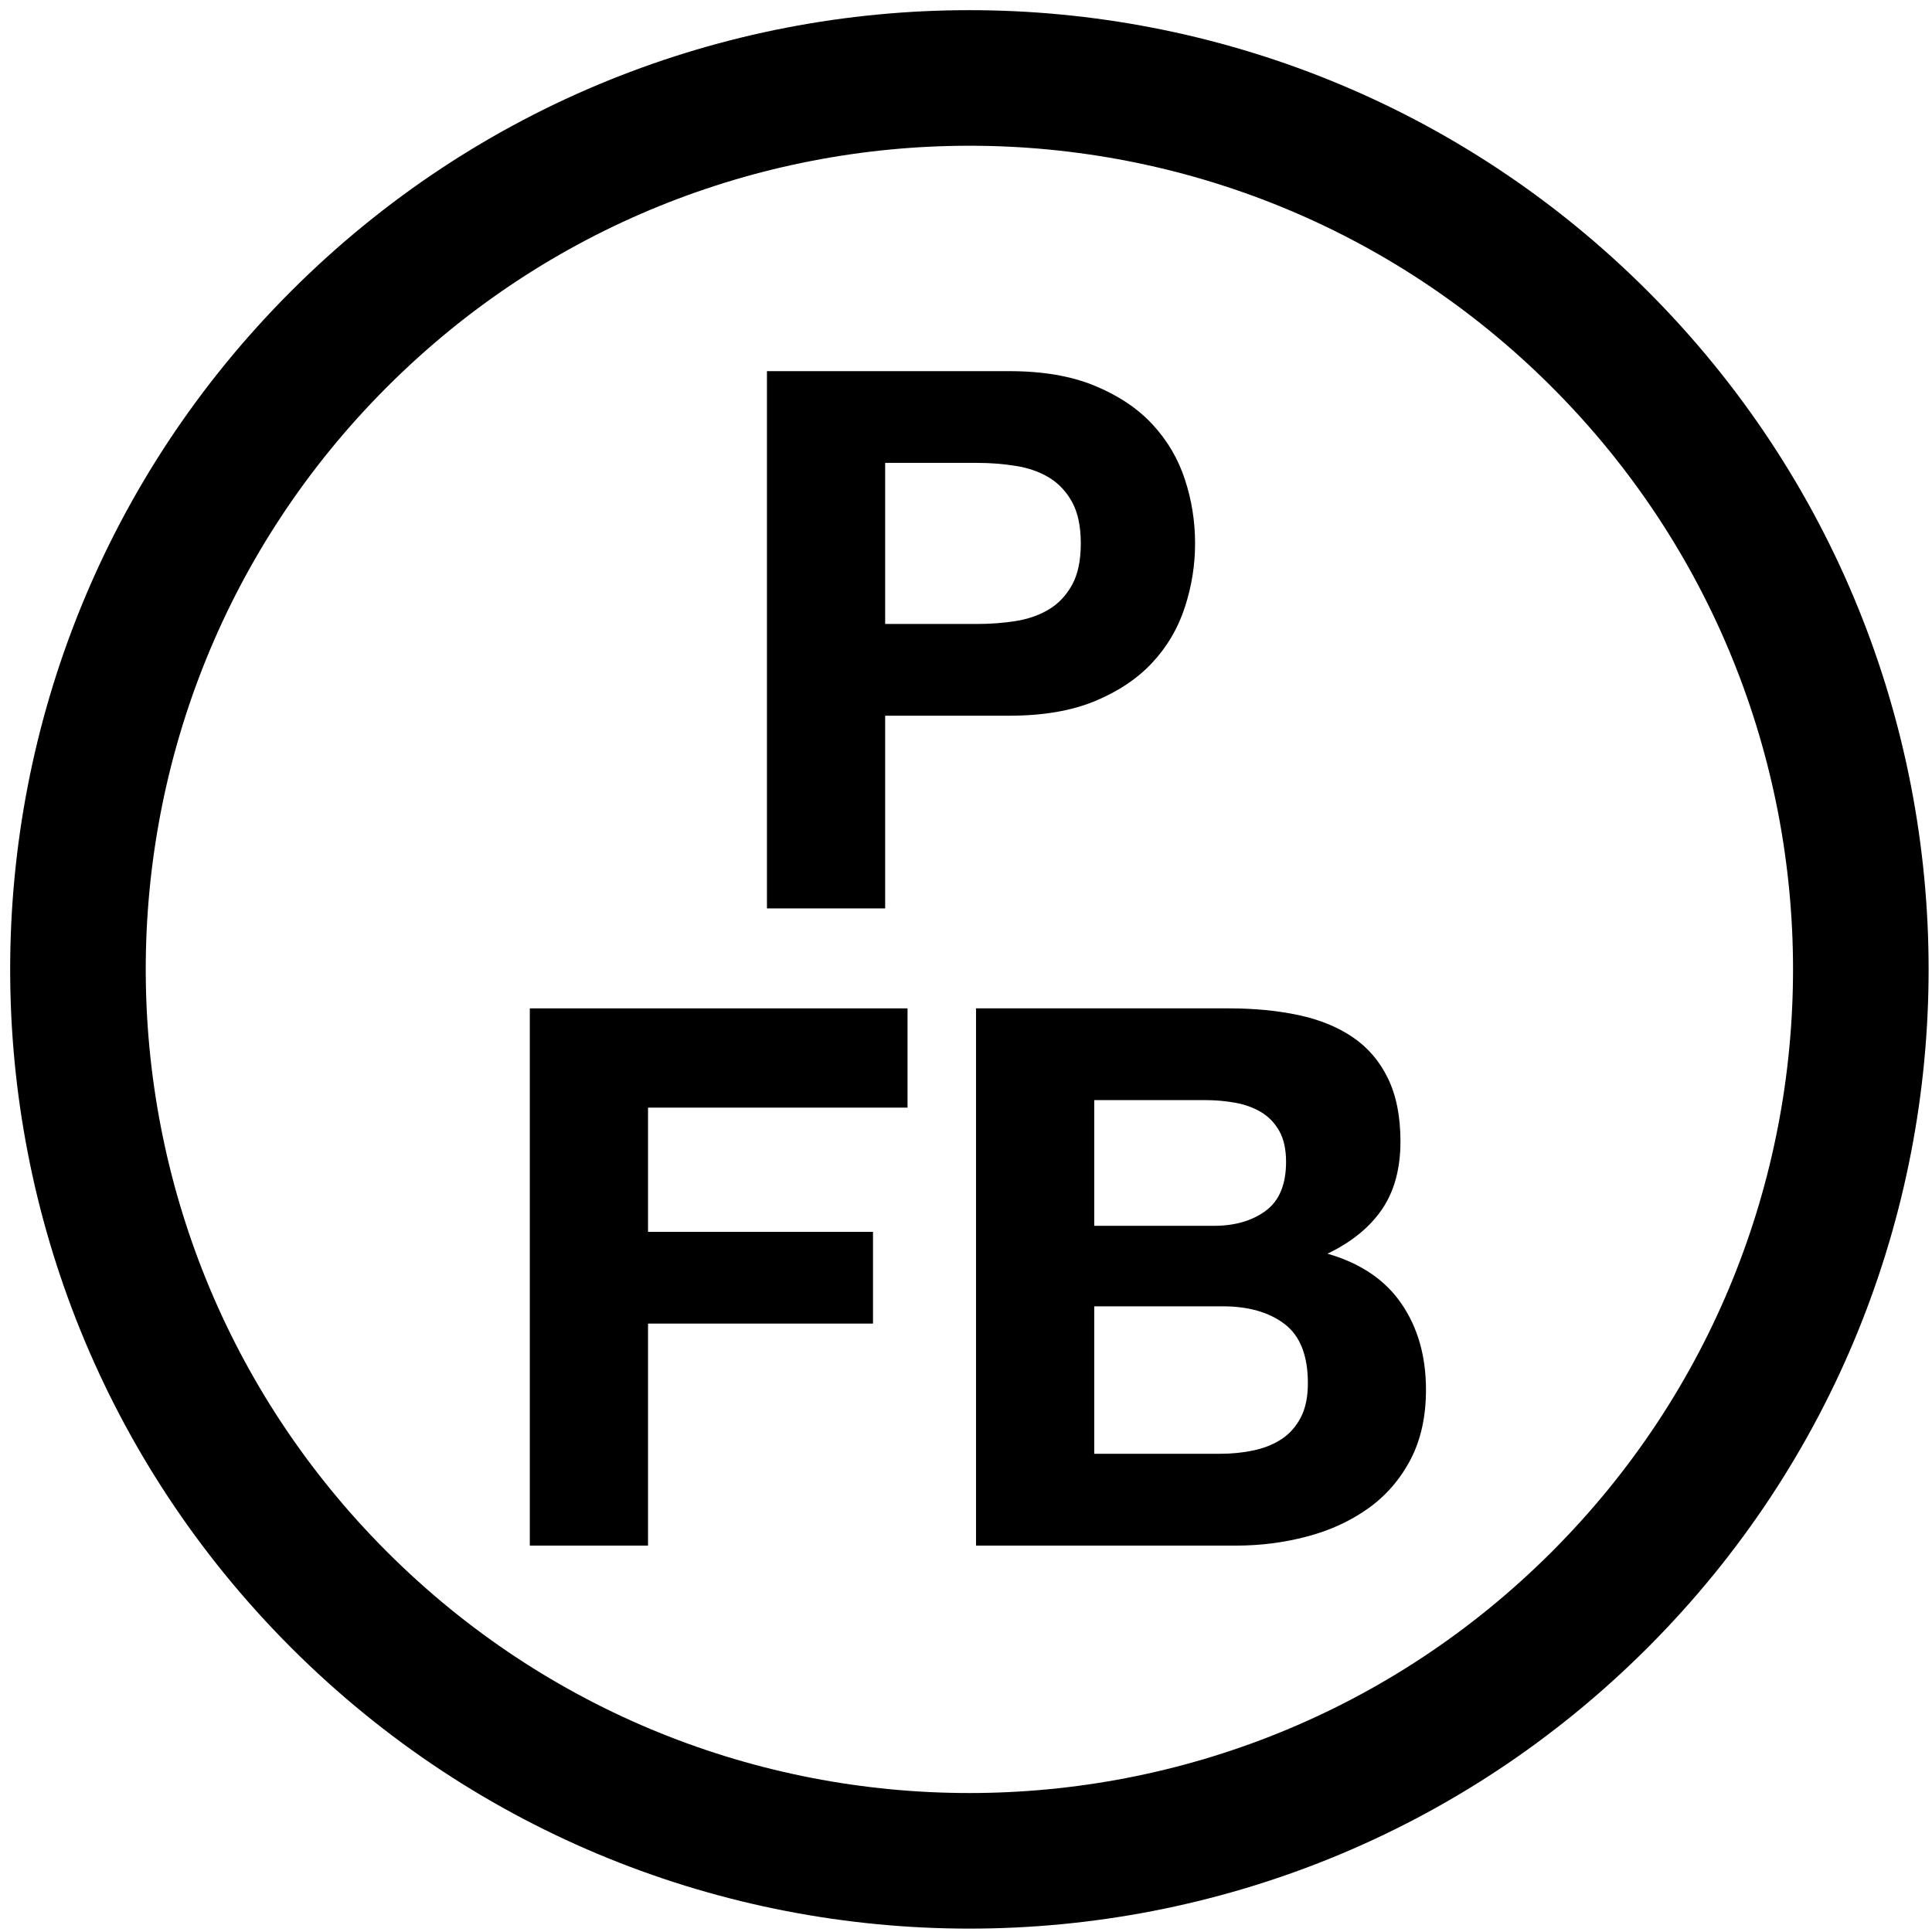
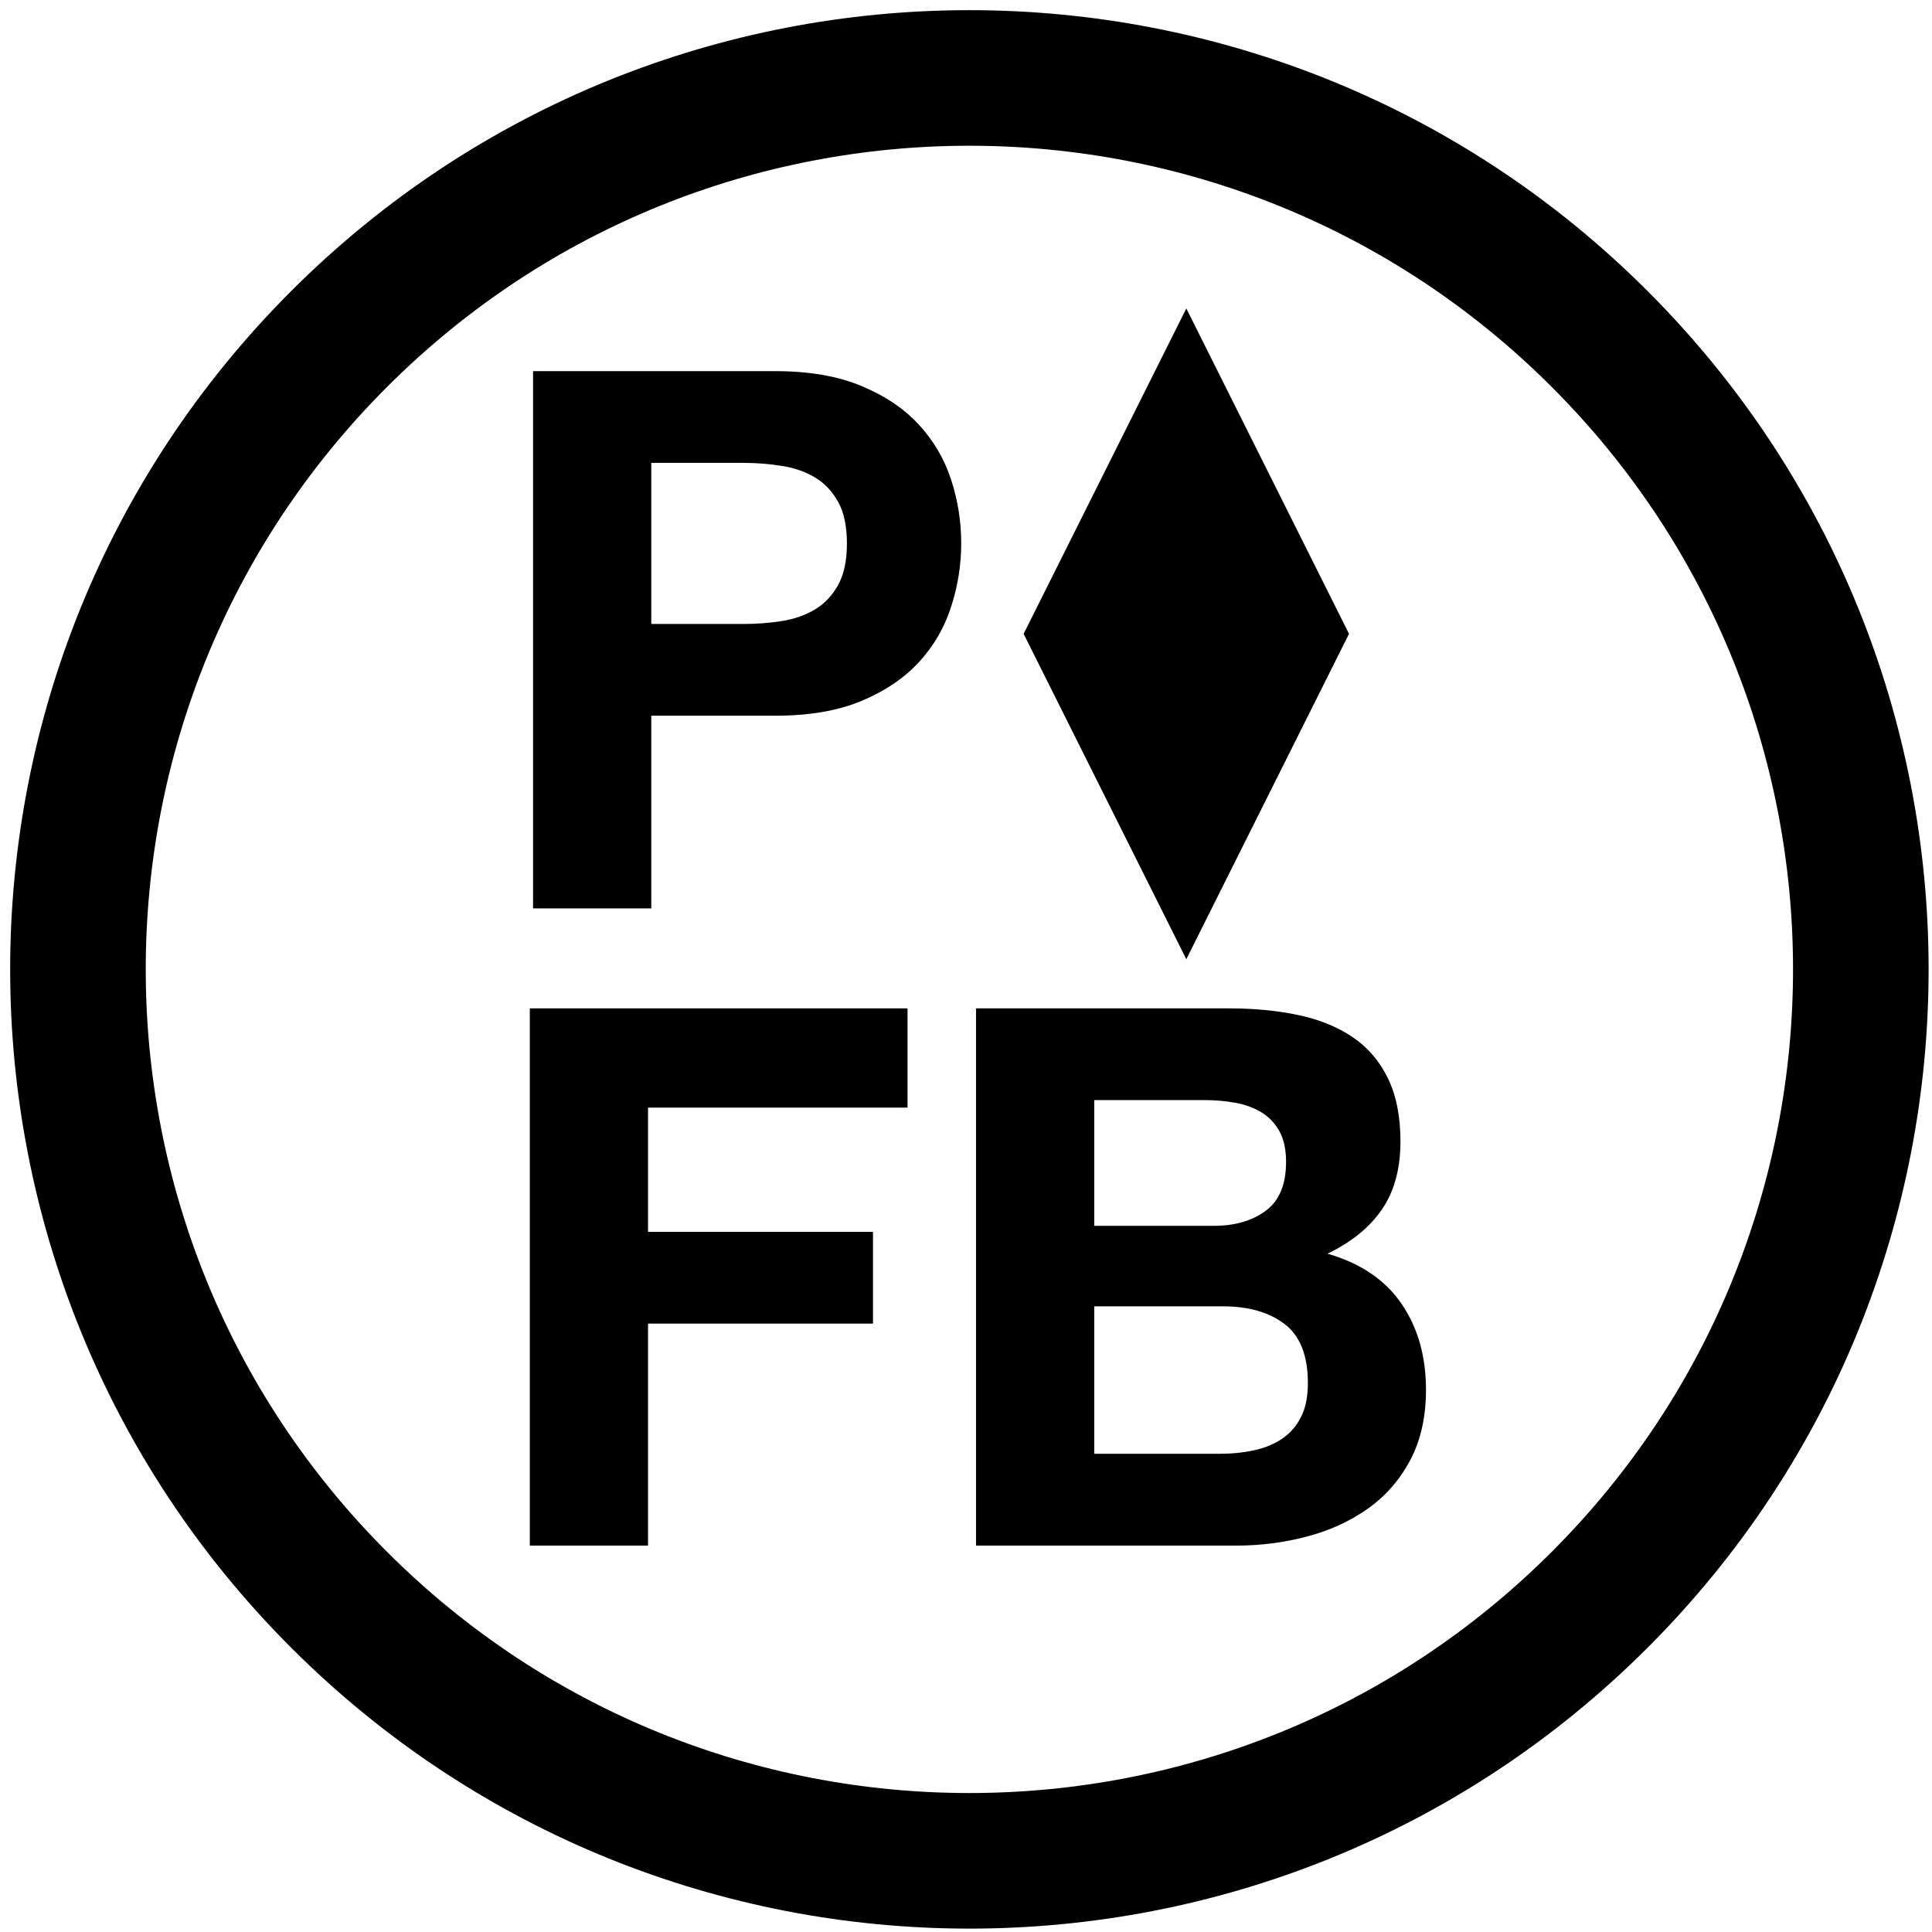
<svg xmlns="http://www.w3.org/2000/svg" xmlns:xlink="http://www.w3.org/1999/xlink" width="285pt" height="285pt" viewBox="0 0 285 285" version="1.1">
  <defs>
    <g>
      <symbol overflow="visible" id="glyph0-0">
        <path style="stroke:none;" d="M 43.406 -67.375 L 12.328 -67.375 L 12.328 -10.547 L 43.406 -10.547 Z M 53.5 -77.484 L 53.5 -0.328 L 1.891 -0.328 L 1.891 -77.484 Z " />
      </symbol>
      <symbol overflow="visible" id="glyph0-1">
        <path style="stroke:none;" d="M 25.094 -41.953 L 25.094 -65.719 L 38.625 -65.719 C 40.625 -65.719 42.547 -65.566 44.391 -65.266 C 46.242 -64.973 47.875 -64.398 49.281 -63.547 C 50.688 -62.691 51.816 -61.488 52.672 -59.938 C 53.523 -58.383 53.953 -56.348 53.953 -53.828 C 53.953 -51.316 53.523 -49.285 52.672 -47.734 C 51.816 -46.18 50.688 -44.977 49.281 -44.125 C 47.875 -43.27 46.242 -42.691 44.391 -42.391 C 42.547 -42.098 40.625 -41.953 38.625 -41.953 Z M 7.656 -79.25 L 7.656 0 L 25.094 0 L 25.094 -28.422 L 43.406 -28.422 C 48.363 -28.422 52.578 -29.141 56.047 -30.578 C 59.523 -32.023 62.359 -33.93 64.547 -36.297 C 66.734 -38.66 68.32 -41.379 69.312 -44.453 C 70.312 -47.523 70.812 -50.648 70.812 -53.828 C 70.812 -57.086 70.312 -60.234 69.312 -63.266 C 68.32 -66.305 66.734 -69.008 64.547 -71.375 C 62.359 -73.738 59.523 -75.641 56.047 -77.078 C 52.578 -78.523 48.363 -79.25 43.406 -79.25 Z " />
      </symbol>
      <symbol overflow="visible" id="glyph0-2">
        <path style="stroke:none;" d="M 7.656 -79.25 L 7.656 0 L 25.094 0 L 25.094 -32.75 L 58.281 -32.75 L 58.281 -46.281 L 25.094 -46.281 L 25.094 -64.609 L 63.375 -64.609 L 63.375 -79.25 Z " />
      </symbol>
      <symbol overflow="visible" id="glyph0-3">
        <path style="stroke:none;" d="M 25.094 -47.172 L 25.094 -65.719 L 41.406 -65.719 C 42.957 -65.719 44.453 -65.586 45.891 -65.328 C 47.336 -65.066 48.613 -64.602 49.719 -63.938 C 50.832 -63.27 51.723 -62.344 52.391 -61.156 C 53.055 -59.977 53.391 -58.461 53.391 -56.609 C 53.391 -53.273 52.391 -50.867 50.391 -49.391 C 48.391 -47.91 45.836 -47.172 42.734 -47.172 Z M 7.656 -79.25 L 7.656 0 L 46.062 0 C 49.613 0 53.07 -0.441 56.438 -1.328 C 59.812 -2.211 62.812 -3.582 65.438 -5.438 C 68.062 -7.289 70.148 -9.676 71.703 -12.594 C 73.254 -15.52 74.031 -18.984 74.031 -22.984 C 74.031 -27.93 72.828 -32.16 70.422 -35.672 C 68.023 -39.191 64.383 -41.656 59.5 -43.062 C 63.051 -44.77 65.734 -46.953 67.547 -49.609 C 69.359 -52.273 70.266 -55.609 70.266 -59.609 C 70.266 -63.305 69.648 -66.41 68.422 -68.922 C 67.203 -71.441 65.484 -73.457 63.266 -74.969 C 61.047 -76.488 58.379 -77.582 55.266 -78.25 C 52.16 -78.914 48.723 -79.25 44.953 -79.25 Z M 25.094 -13.547 L 25.094 -35.297 L 44.062 -35.297 C 47.844 -35.297 50.879 -34.426 53.172 -32.688 C 55.461 -30.945 56.609 -28.039 56.609 -23.969 C 56.609 -21.906 56.254 -20.207 55.547 -18.875 C 54.848 -17.539 53.906 -16.484 52.719 -15.703 C 51.539 -14.93 50.172 -14.379 48.609 -14.047 C 47.055 -13.711 45.43 -13.547 43.734 -13.547 Z " />
      </symbol>
    </g>
  </defs>
  <g id="surface1">
    <path style="fill-rule:nonzero;fill:rgb(100%,100%,100%);fill-opacity:1;stroke-width:20;stroke-linecap:round;stroke-linejoin:round;stroke:rgb(0%,0%,0%);stroke-opacity:1;stroke-miterlimit:10;" d="M 336.484 99.516 C 387.84 150.871 387.84 234.129 336.484 285.484 C 285.129 336.84 201.871 336.84 150.516 285.484 C 99.16 234.129 99.16 150.871 150.516 99.516 C 201.871 48.16 285.129 48.16 336.484 99.516 " transform="matrix(1,0,0,1,-100.5,-49.5)" />
    <g style="fill:rgb(0%,0%,0%);fill-opacity:1;">
-       <use xlink:href="#glyph0-1" x="105.481" y="134" />
+       <use xlink:href="#glyph0-1" x="70.981" y="134" />
    </g>
    <g style="fill:rgb(0%,0%,0%);fill-opacity:1;">
      <use xlink:href="#glyph0-2" x="70.5" y="228" />
      <use xlink:href="#glyph0-3" x="136.323" y="228" />
    </g>
+     <path style=" stroke:none;fill-rule:nonzero;fill:rgb(0%,0%,0%);fill-opacity:1;" d="M 151 93.5 L 175 141.5 L 199 93.5 L 175 45.5 Z " />
  </g>
</svg>
